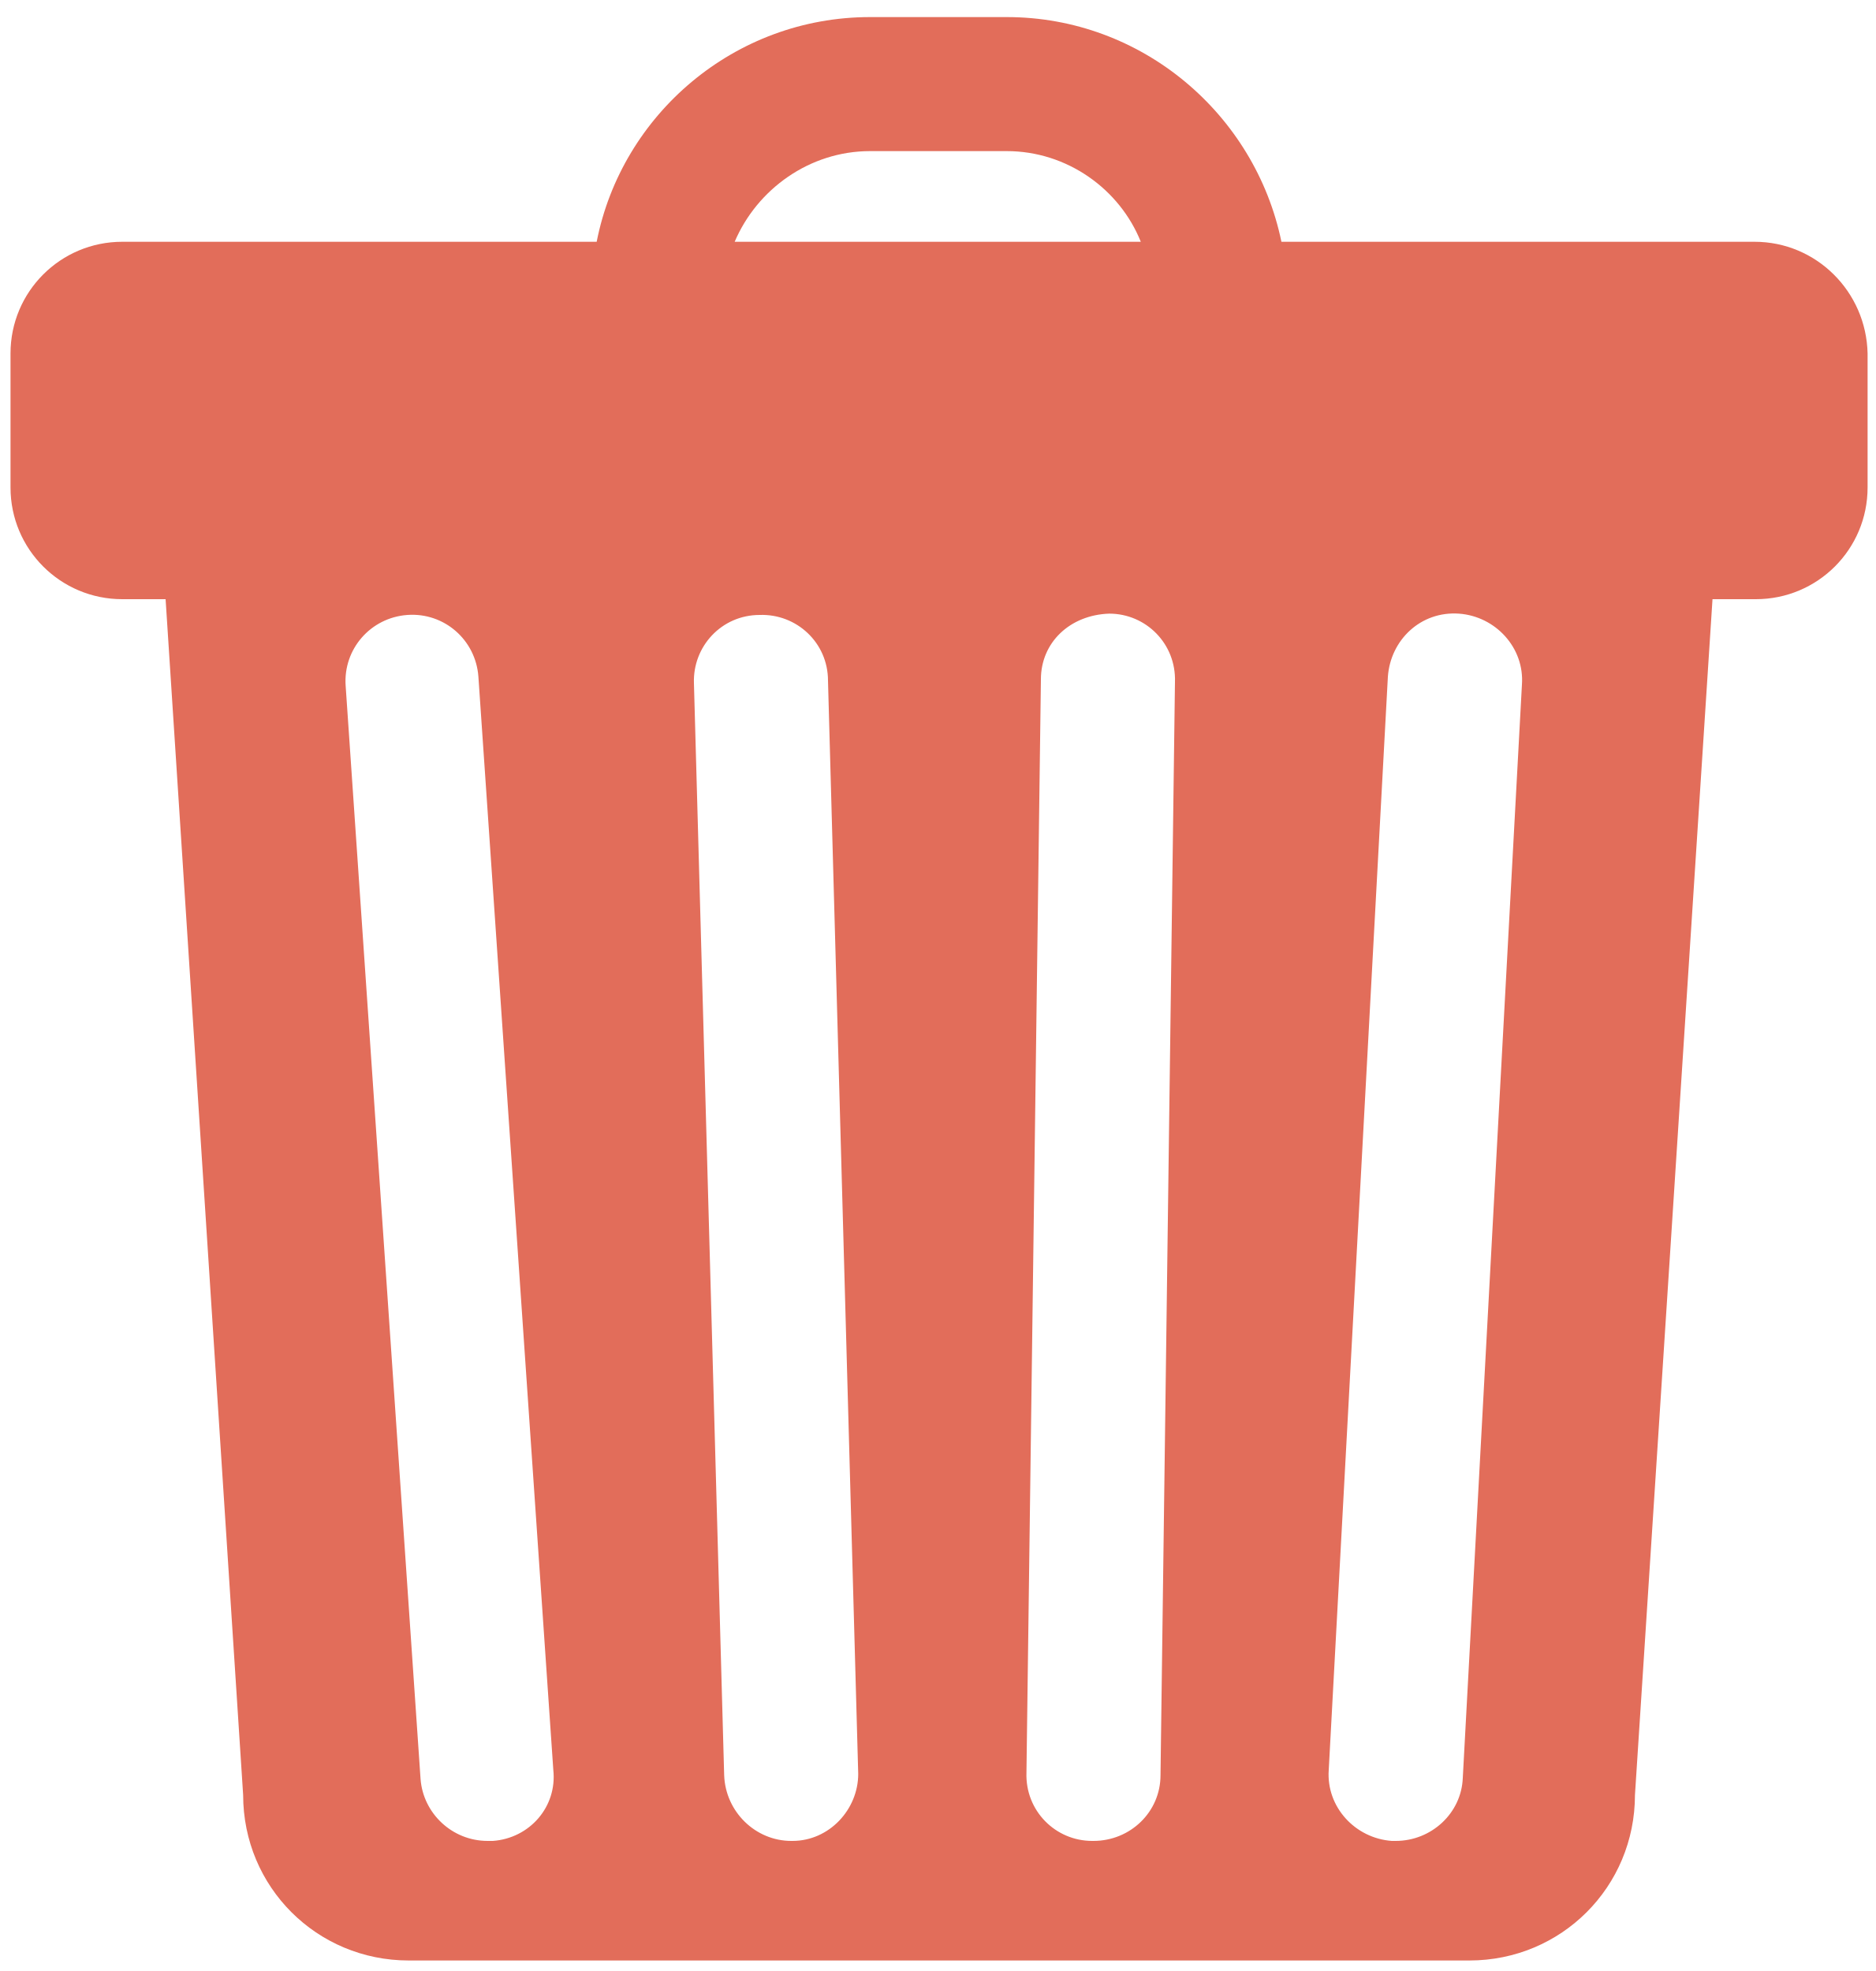
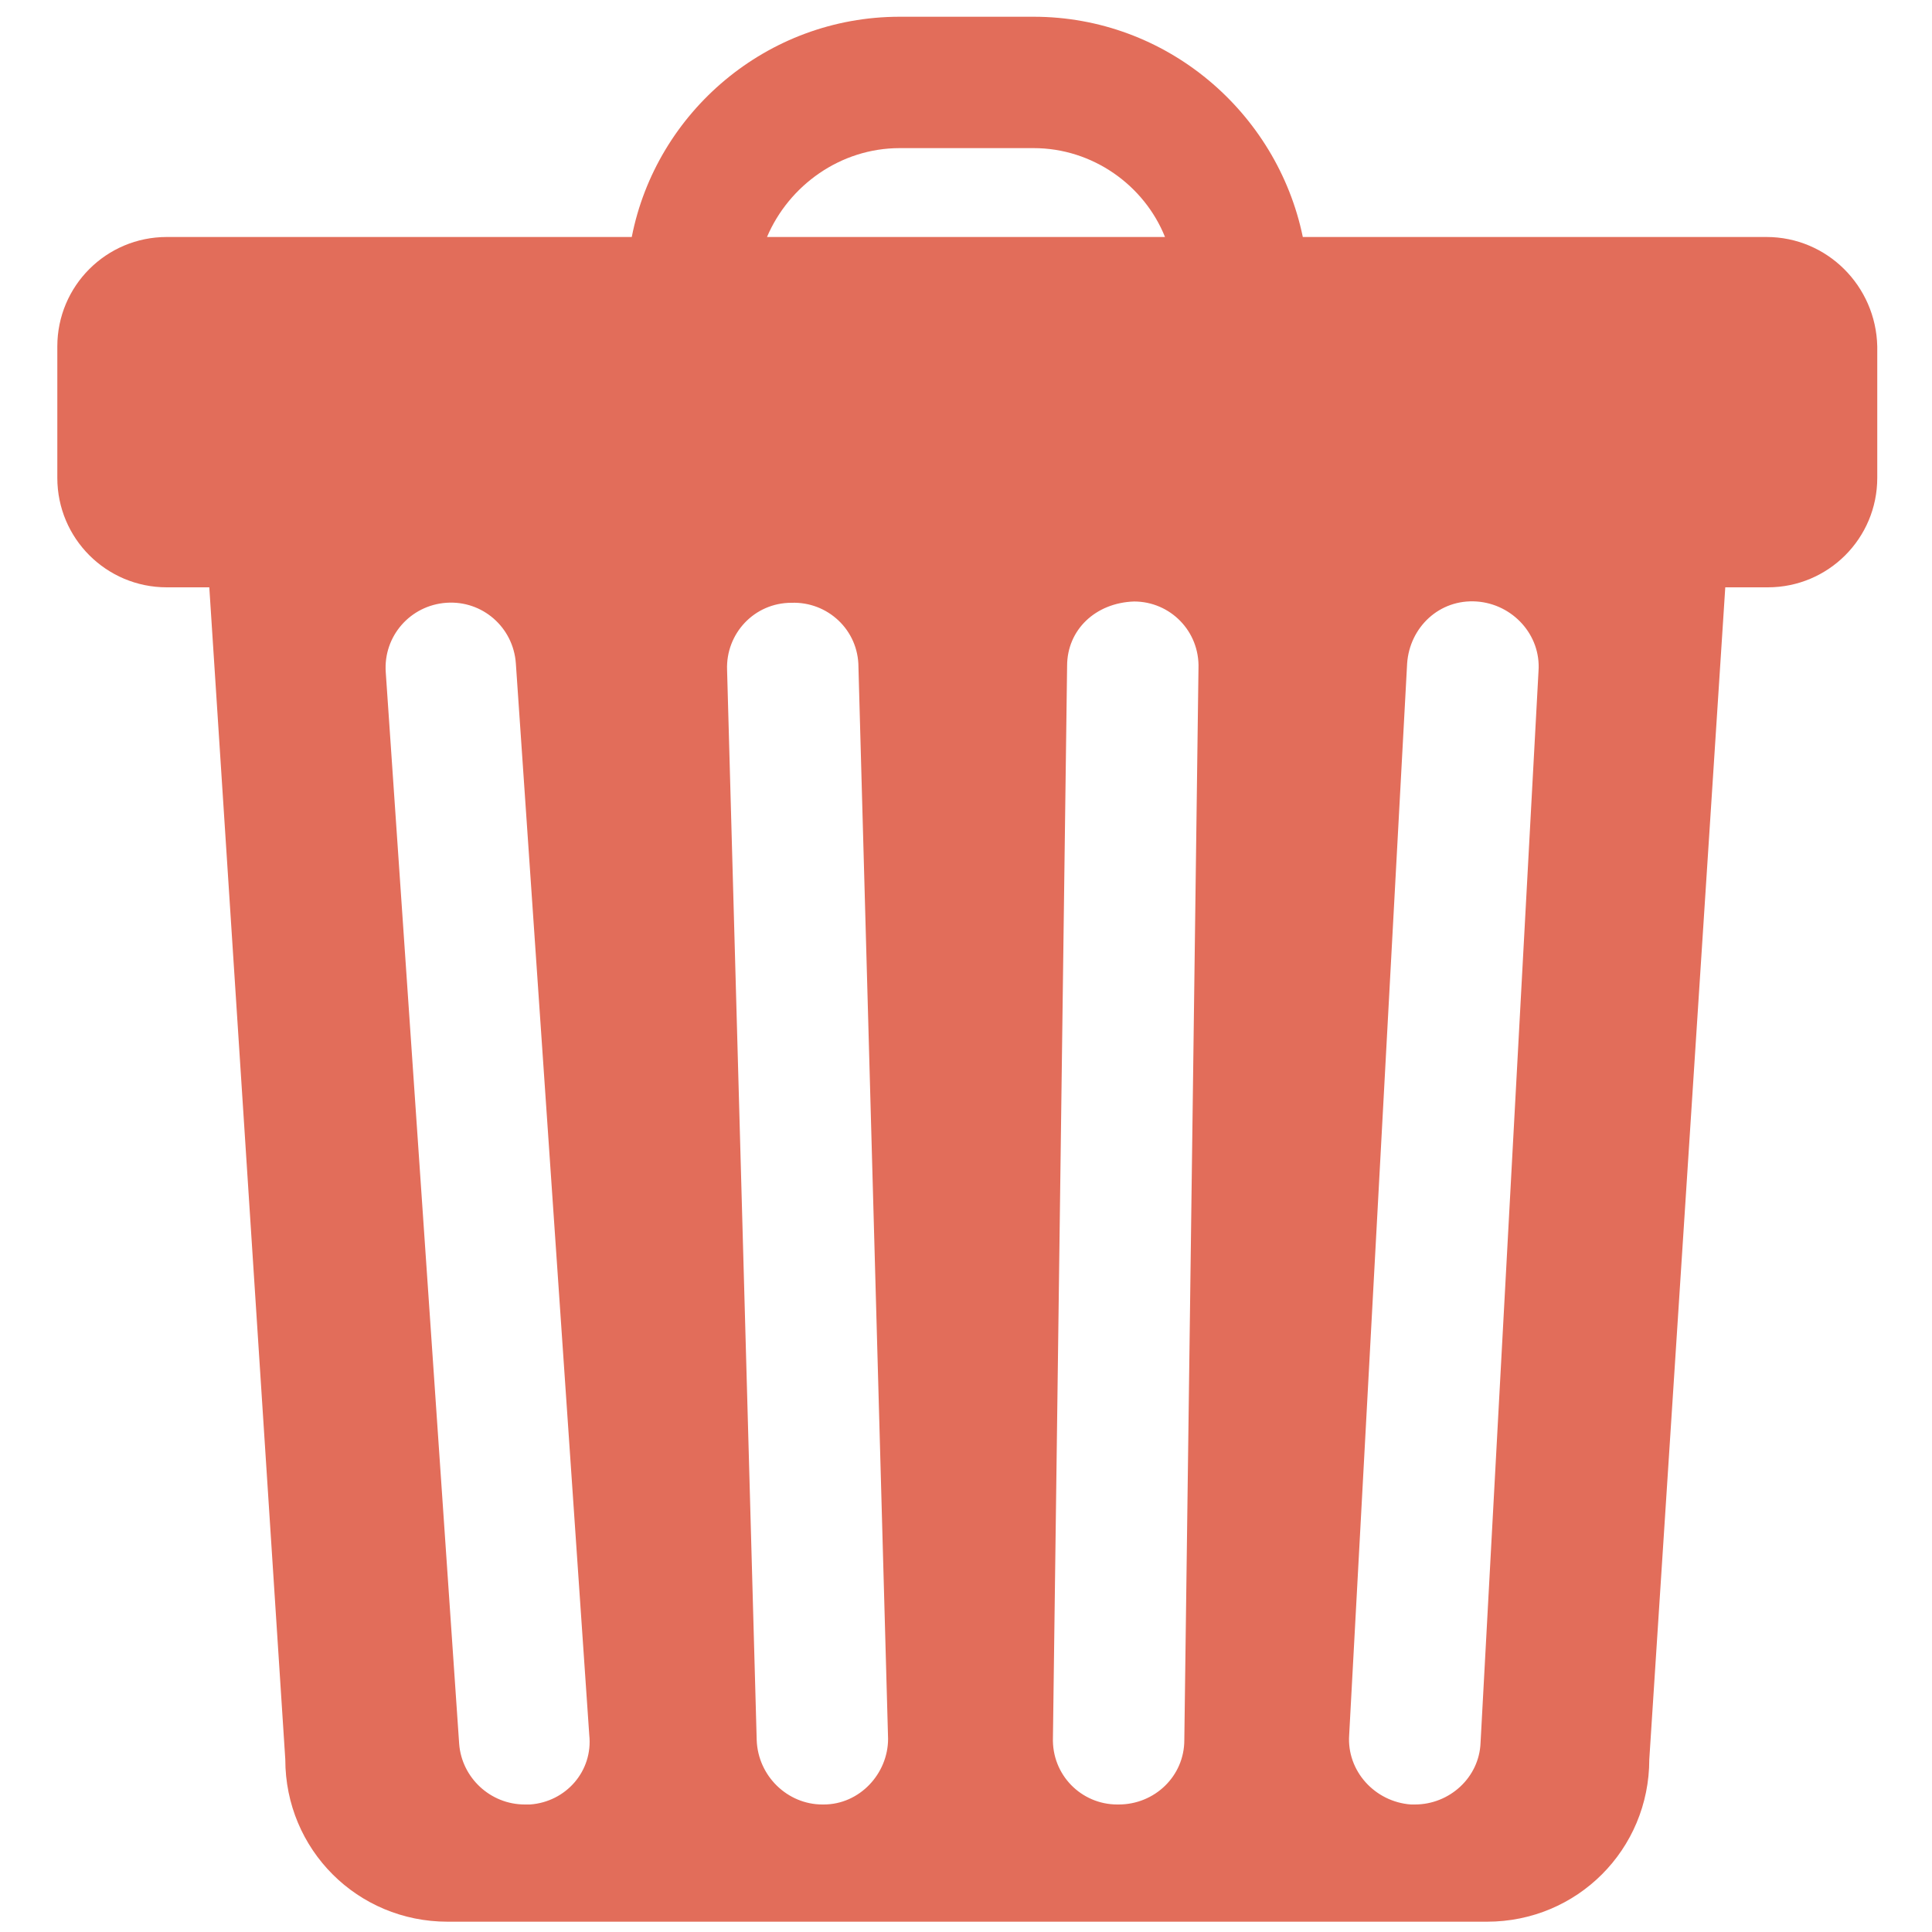
- <svg xmlns="http://www.w3.org/2000/svg" version="1.1" id="Layer_1" x="0px" y="0px" viewBox="0 0 142.7 150" style="enable-background:new 0 0 142.7 150;" xml:space="preserve">
+ <svg xmlns="http://www.w3.org/2000/svg" version="1.1" id="Layer_1" x="0px" y="0px" viewBox="0 0 142.7 150" style="enable-background:new 0 0 142.7 150;" xml:space="preserve" width="50px" height="50px">
  <style type="text/css">
	.st0{fill:#E26D5A;}
</style>
  <path class="st0" d="M133.5,18.4h-15H97.5C95.5,8.7,86.9,1.3,76.6,1.3H66.2c-10.3,0-18.9,7.4-20.8,17.1H24.3h-15  c-4.7,0-8.5,3.8-8.5,8.5v10.2c0,4.7,3.8,8.5,8.5,8.5h3.3l5.9,91c0,7,5.6,12.6,12.6,12.6h80.7c7,0,12.6-5.6,12.6-12.6l5.9-91h3.3  c4.7,0,8.5-3.8,8.5-8.5V26.9C142,22.2,138.2,18.4,133.5,18.4z M37.5,140.1c-0.1,0-0.2,0-0.4,0c-2.7,0-4.9-2.1-5.1-4.7l-5.7-83.2  c-0.2-2.8,1.9-5.2,4.7-5.4c2.8-0.2,5.2,1.9,5.4,4.7l5.7,83.2C42.4,137.5,40.3,139.9,37.5,140.1z M66.2,11.5h10.4  c4.6,0,8.6,2.9,10.2,6.9H55.9C57.6,14.4,61.6,11.5,66.2,11.5z M60.3,140.1c0,0-0.1,0-0.1,0c-2.7,0-5-2.2-5.1-5L52.8,52  c-0.1-2.8,2.1-5.2,5-5.2c2.8-0.1,5.2,2.1,5.2,5l2.3,83.2C65.3,137.7,63.1,140.1,60.3,140.1z M88.3,135.1c0,2.8-2.3,5-5.1,5  c0,0,0,0-0.1,0c-2.8,0-5.1-2.3-5-5.2l1.1-83.2c0-2.8,2.2-4.9,5.2-5c2.8,0,5.1,2.3,5,5.2L88.3,135.1z M111.3,135.3  c-0.1,2.7-2.4,4.8-5.1,4.8c-0.1,0-0.2,0-0.3,0c-2.8-0.2-5-2.6-4.8-5.4l4.5-83.2c0.2-2.8,2.5-5,5.4-4.8c2.8,0.2,5,2.6,4.8,5.4  L111.3,135.3z" />
</svg>
